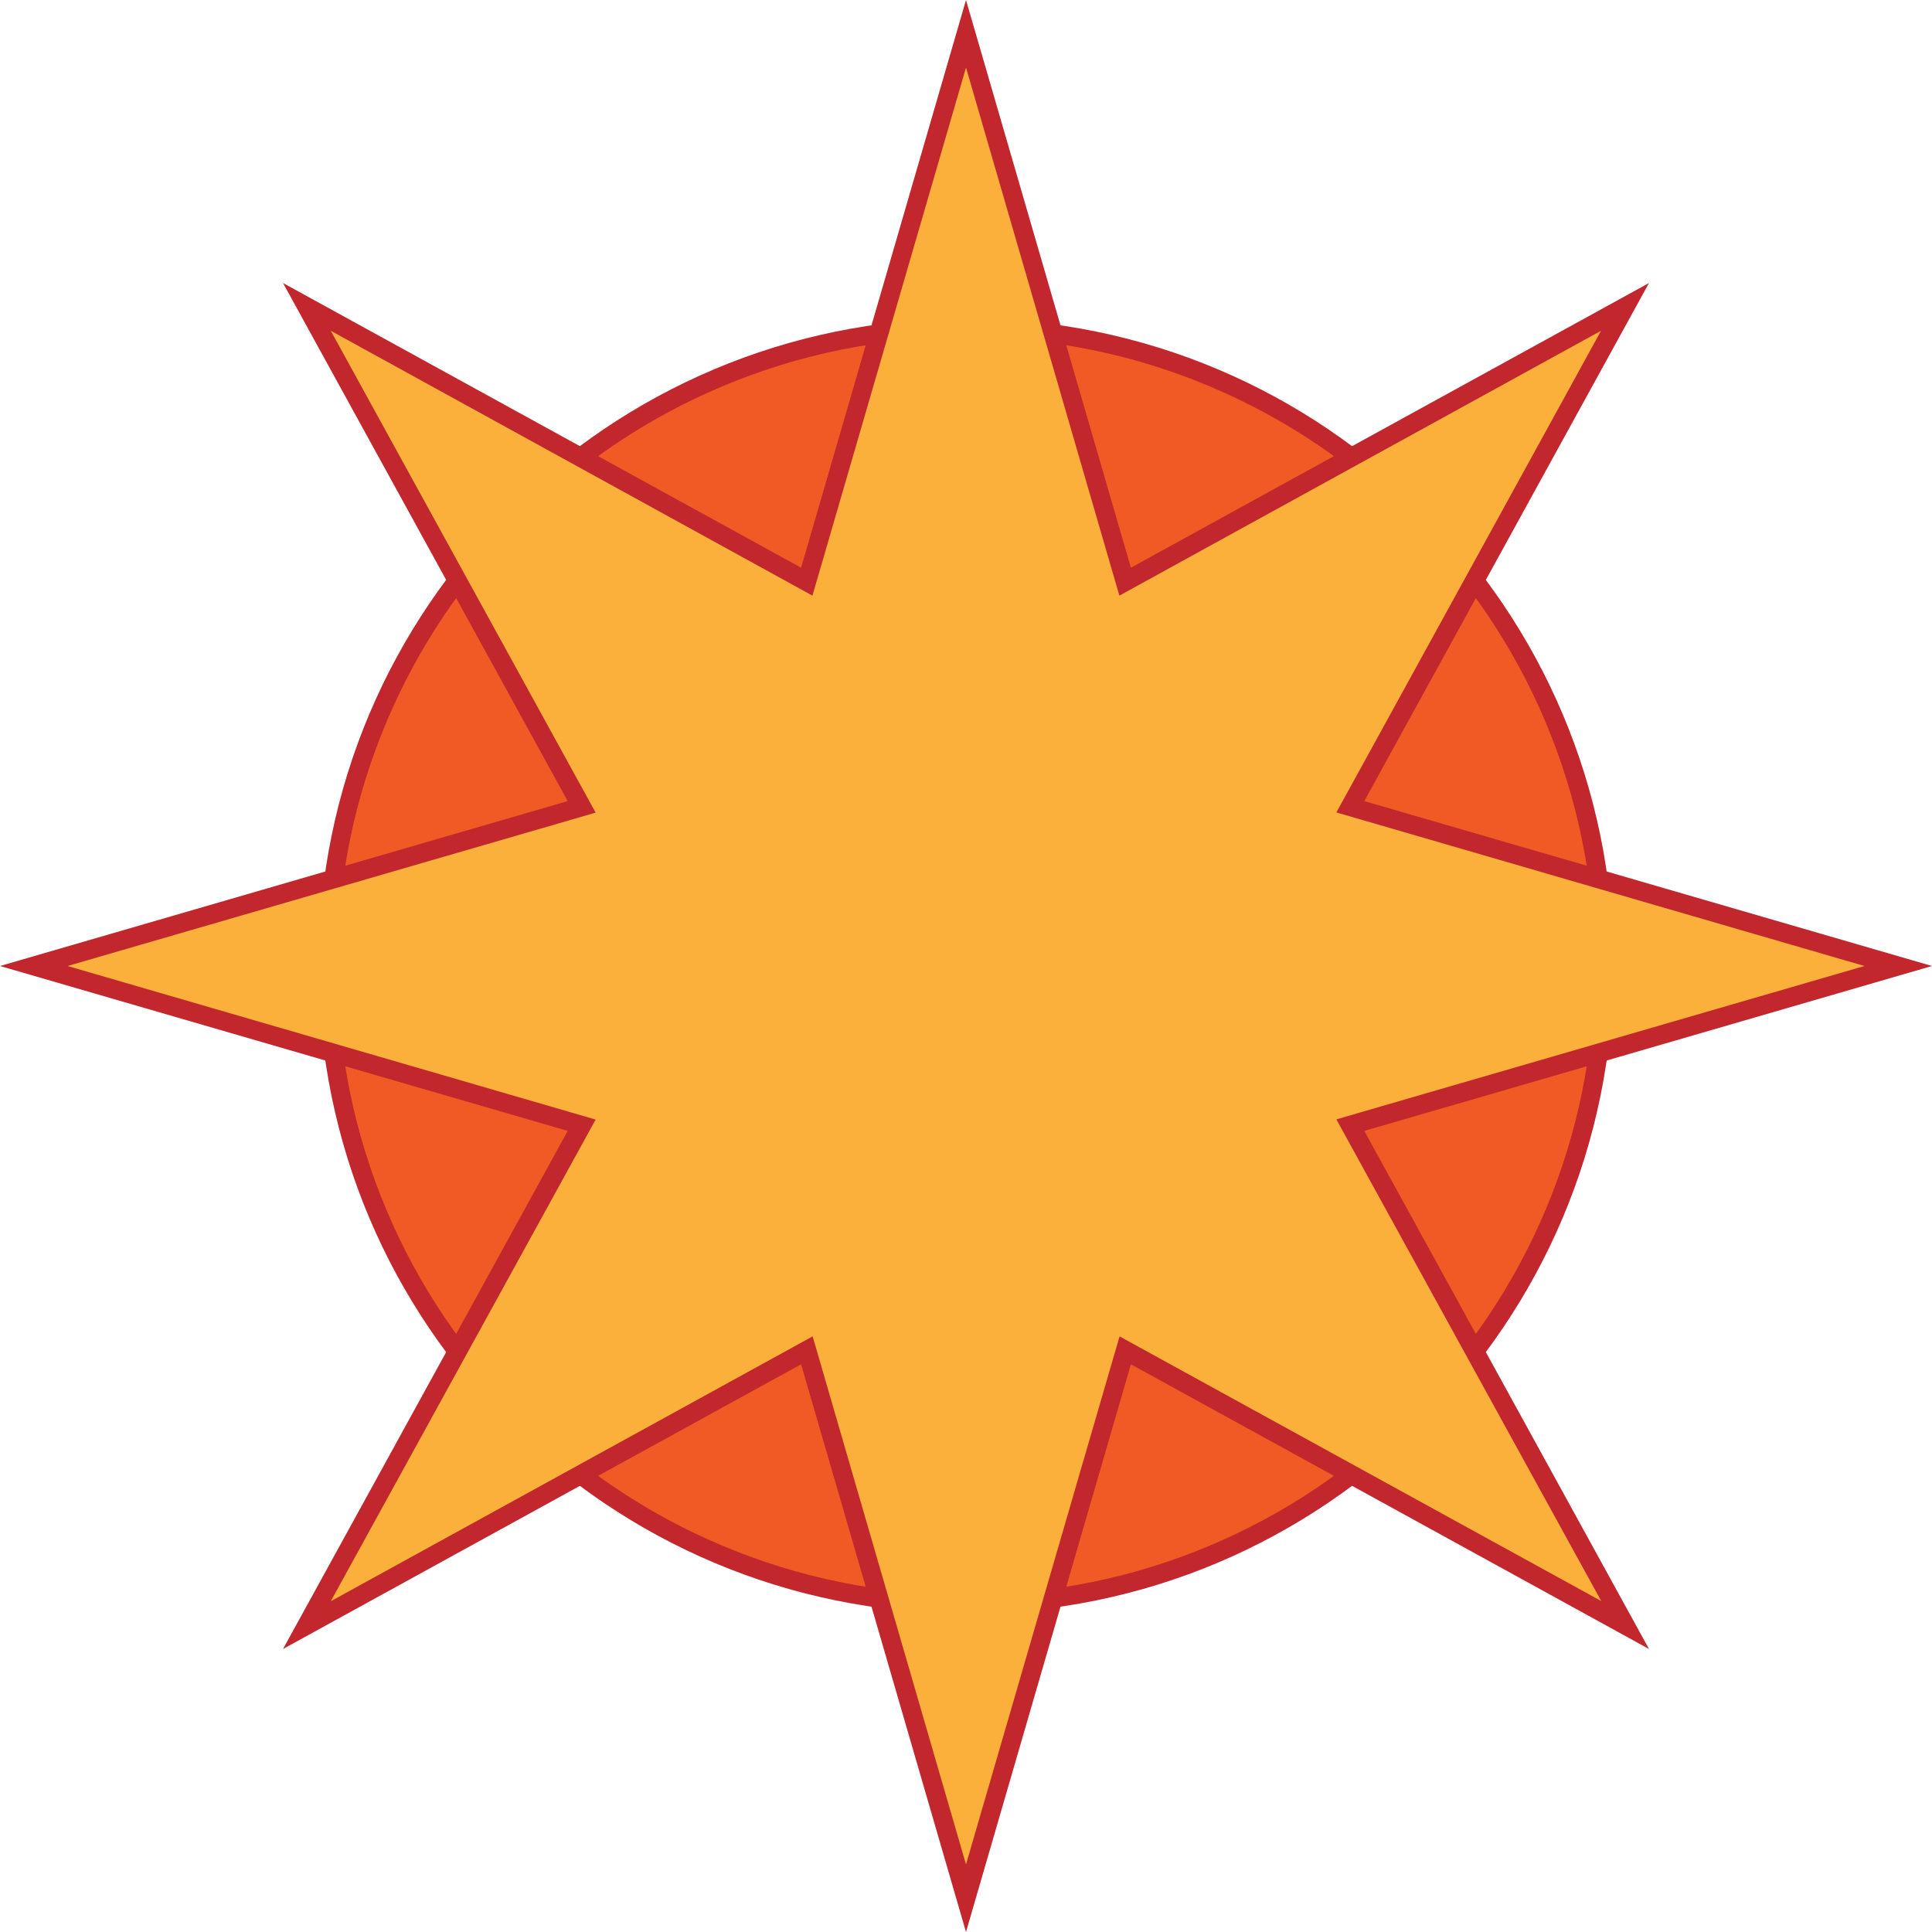
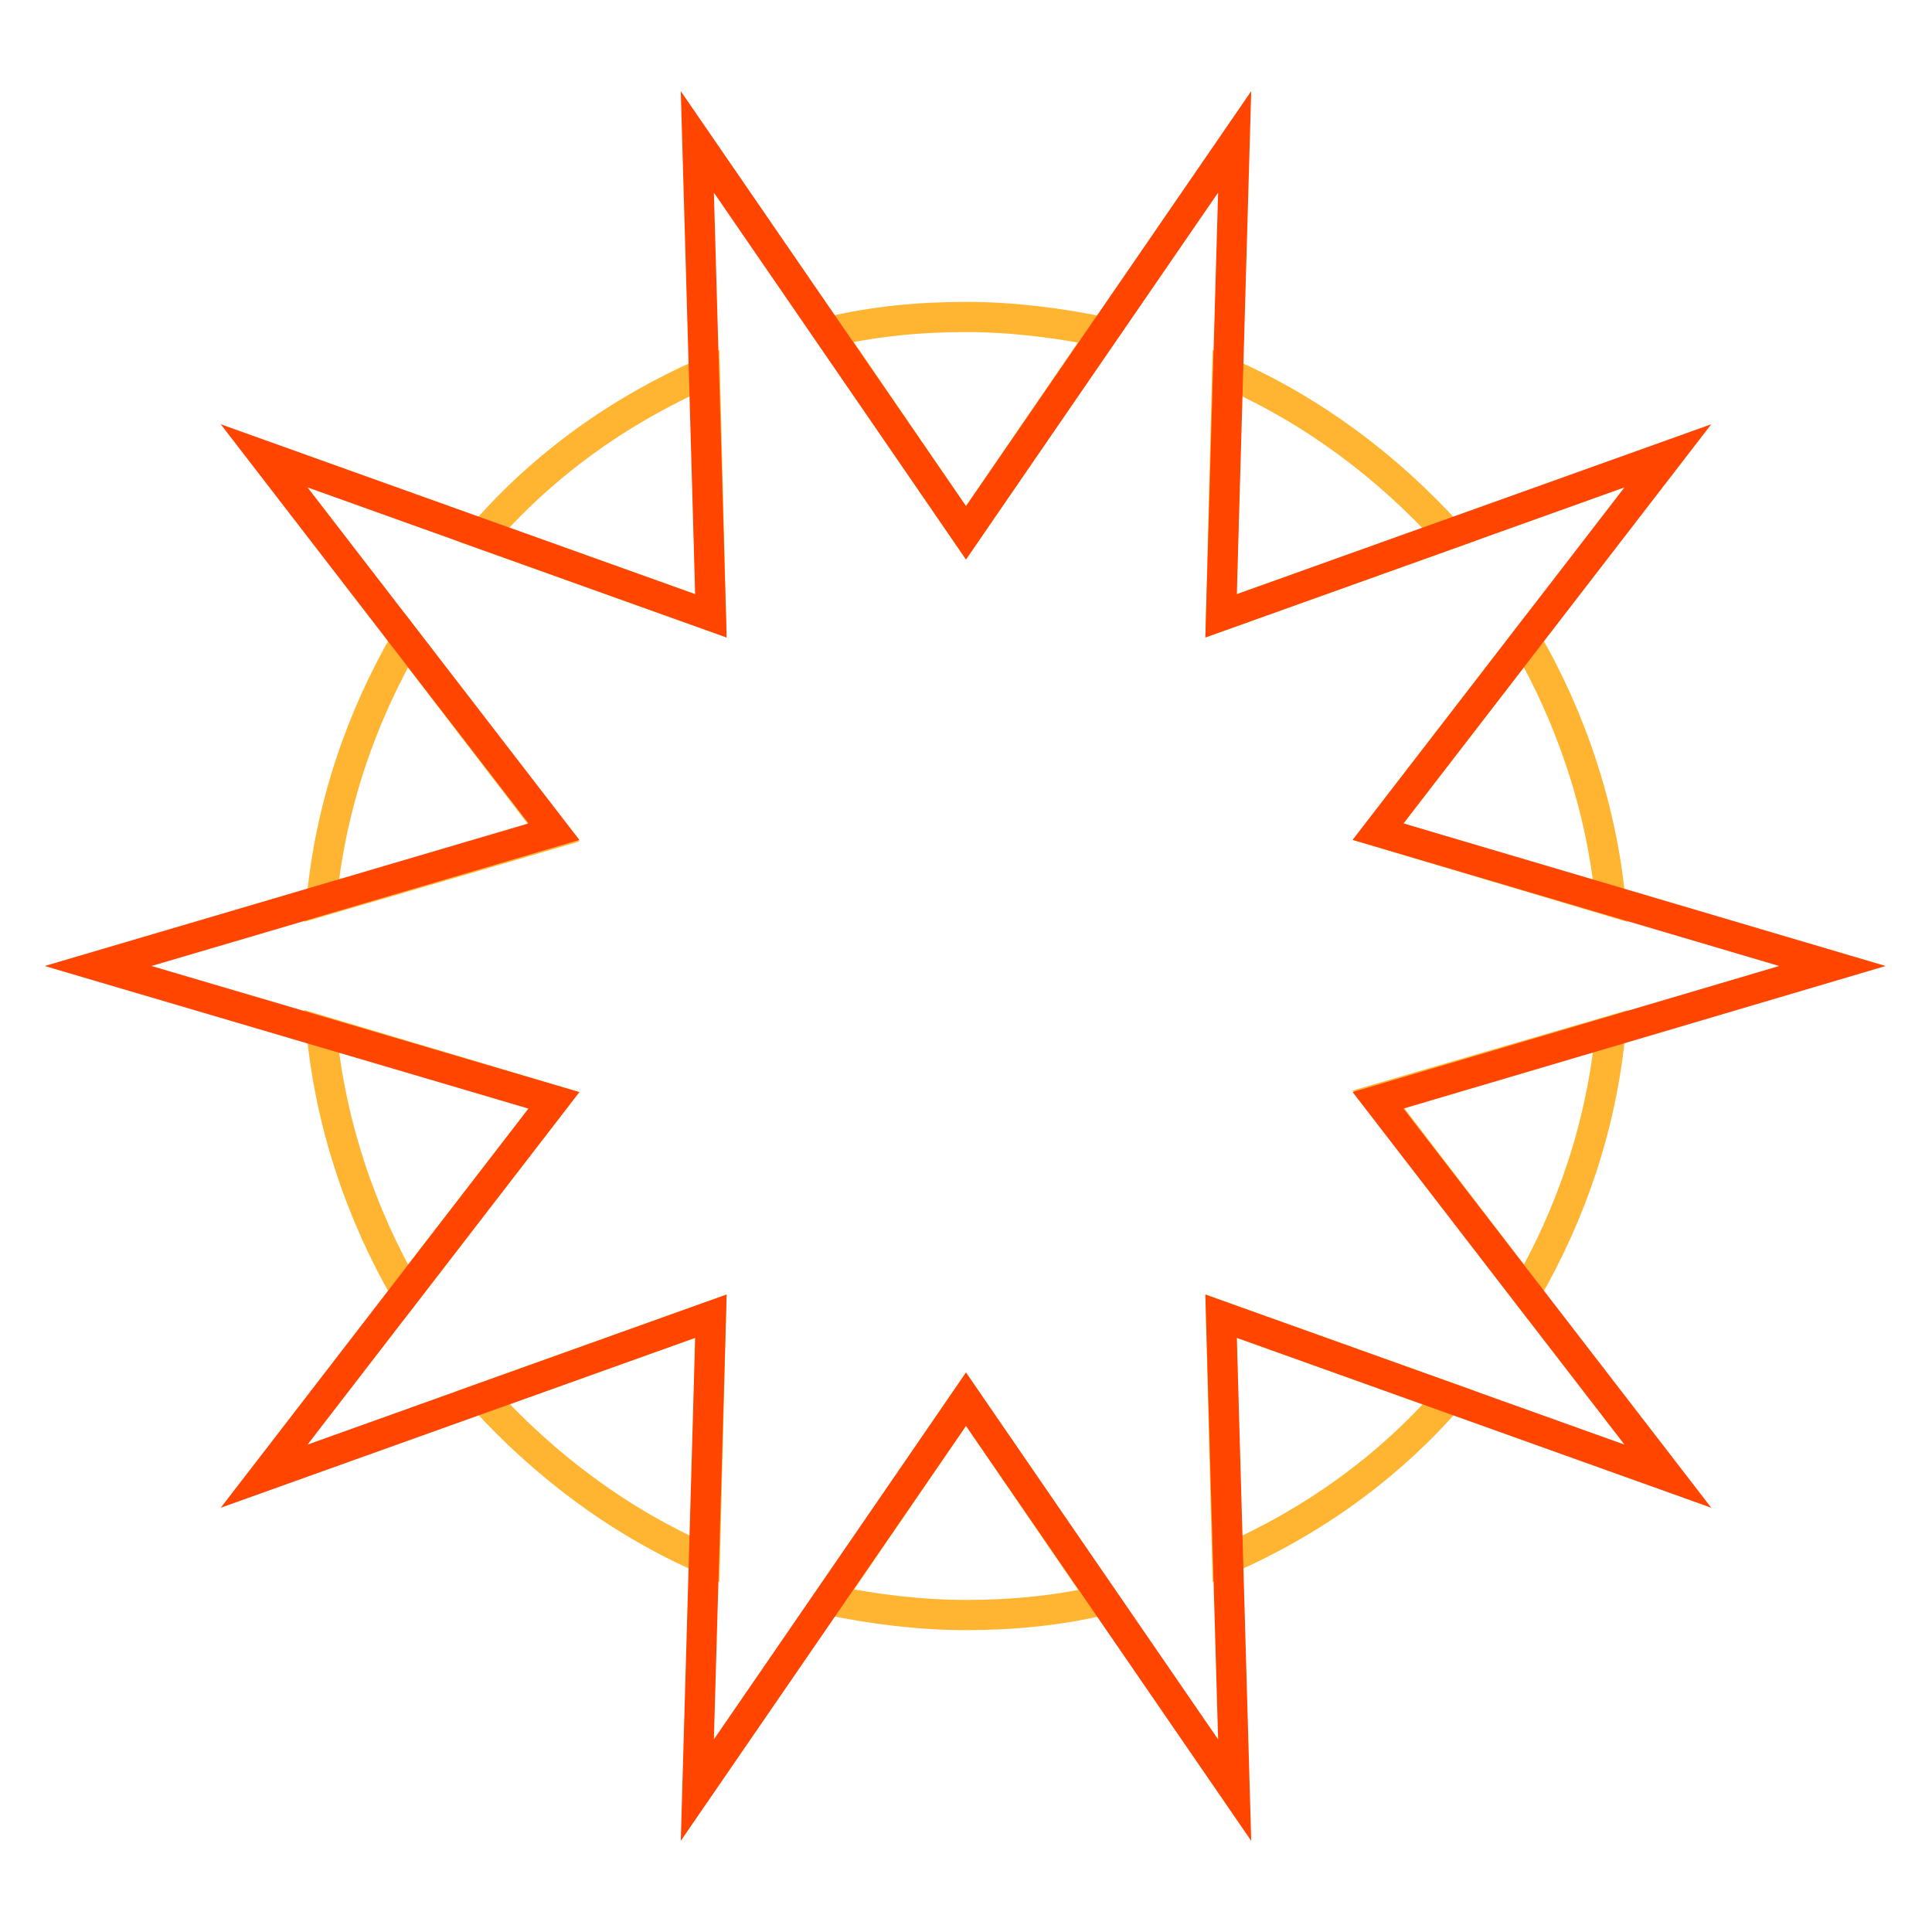
- <svg xmlns="http://www.w3.org/2000/svg" version="1.1" id="Layer_1" x="0px" y="0px" viewBox="0 0 1024 1024" style="enable-background:new 0 0 1024 1024;" xml:space="preserve">
+ <svg xmlns="http://www.w3.org/2000/svg" version="1.1" id="Layer_1" x="0px" y="0px" viewBox="0 0 128 128" style="enable-background:new 0 0 128 128;" xml:space="preserve">
  <style type="text/css">
- 	.st0{fill:#F15A24;}
- 	.st1{fill:#C1272D;}
- 	.st2{fill:#FBB03B;}
+ 	.st0{fill:none;stroke:#FFB531;stroke-width:2;stroke-miterlimit:10;}
+ 	.st1{fill:none;stroke:#FF4500;stroke-width:2;stroke-miterlimit:10;}
</style>
  <g>
-     <path class="st0" d="M512,850.2c-90.3,0-175.2-35.2-239.1-99c-63.9-63.9-99-148.8-99-239.1c0-90.3,35.2-175.2,99-239.1   c63.9-63.9,148.8-99,239.1-99c90.3,0,175.2,35.2,239.1,99c63.9,63.9,99,148.8,99,239.1c0,90.3-35.2,175.2-99,239.1   C687.2,815,602.3,850.2,512,850.2z" />
-     <path class="st1" d="M512,178.8c45,0,88.6,8.8,129.7,26.2c39.7,16.8,75.3,40.8,105.9,71.4c30.6,30.6,54.6,66.2,71.4,105.9   c17.4,41.1,26.2,84.7,26.2,129.7s-8.8,88.6-26.2,129.7c-16.8,39.7-40.8,75.3-71.4,105.9c-30.6,30.6-66.2,54.6-105.9,71.4   c-41.1,17.4-84.7,26.2-129.7,26.2s-88.6-8.8-129.7-26.2c-39.7-16.8-75.3-40.8-105.9-71.4c-30.6-30.6-54.6-66.2-71.4-105.9   c-17.4-41.1-26.2-84.7-26.2-129.7s8.8-88.6,26.2-129.7c16.8-39.7,40.8-75.3,71.4-105.9c30.6-30.6,66.2-54.6,105.9-71.4   C423.4,187.6,467,178.8,512,178.8 M512,168.8c-189.5,0-343.2,153.6-343.2,343.2S322.5,855.2,512,855.2S855.2,701.5,855.2,512   S701.5,168.8,512,168.8L512,168.8z" />
-   </g>
-   <g>
-     <polygon class="st2" points="427.6,715.7 162.6,861.4 308.3,596.4 17.9,512 308.3,427.6 162.6,162.6 427.6,308.3 512,17.9    596.4,308.3 861.4,162.6 715.7,427.6 1006.1,512 715.7,596.4 861.4,861.4 596.4,715.7 512,1006.1  " />
-     <path class="st1" d="M512,35.8l77.8,267.9l3.5,12l10.9-6l244.4-134.4L714.3,419.7l-6,10.9l12,3.5L988.2,512l-267.9,77.8l-12,3.5   l6,10.9l134.4,244.4L604.3,714.3l-10.9-6l-3.5,12L512,988.2l-77.8-267.9l-3.5-12l-10.9,6L175.3,848.7l134.4-244.4l6-10.9l-12-3.5   L35.8,512l267.9-77.8l12-3.5l-6-10.9L175.3,175.3l244.4,134.4l10.9,6l3.5-12L512,35.8 M512,0l-87.4,300.9L150,150l150.9,274.6   L0,512l300.9,87.4L150,874l274.6-150.9L512,1024l87.4-300.9L874,874L723.1,599.4L1024,512l-300.9-87.4L874,150L599.4,300.9L512,0   L512,0z" />
+     <g>
+       <path class="st0" d="M106.7,59.7c-0.6-6.2-2.6-12.1-5.6-17.3l-9.8,12.7L106.7,59.7z" />
+       <path class="st0" d="M101.1,85.6c3-5.2,5-11,5.6-17.3l-15.4,4.5L101.1,85.6z" />
+       <path class="st0" d="M96,35.4c-4.1-4.5-9-8.2-14.7-10.7l-0.4,16.1L96,35.4z" />
+       <path class="st0" d="M21.3,68.3c0.6,6.2,2.6,12.1,5.6,17.3l9.8-12.7L21.3,68.3z" />
+       <path class="st0" d="M54.9,106c2.9,0.6,6,1,9.1,1c3.1,0,6.2-0.3,9.1-1L64,92.7L54.9,106z" />
+       <path class="st0" d="M81.3,103.3C87,100.8,92,97.2,96,92.6l-15.1-5.4L81.3,103.3z" />
+       <path class="st0" d="M32,92.6c4.1,4.5,9,8.2,14.7,10.7l0.4-16.1L32,92.6z" />
+       <path class="st0" d="M26.9,42.4c-3,5.2-5,11-5.6,17.3l15.4-4.5L26.9,42.4z" />
+       <path class="st0" d="M73.1,22c-2.9-0.6-6-1-9.1-1c-3.1,0-6.2,0.3-9.1,1L64,35.3L73.1,22z" />
+       <path class="st0" d="M46.7,24.7C41,27.2,36,30.8,32,35.4l15.1,5.4L46.7,24.7z" />
+     </g>
+     <polygon class="st1" points="64,35.3 81.8,9.4 80.9,40.8 110.5,30.2 91.3,55.1 121.4,64 91.3,72.9 110.5,97.8 80.9,87.2    81.8,118.6 64,92.7 46.2,118.6 47.1,87.2 17.5,97.8 36.7,72.9 6.5,64 36.7,55.1 17.5,30.2 47.1,40.8 46.2,9.4  " />
  </g>
</svg>
